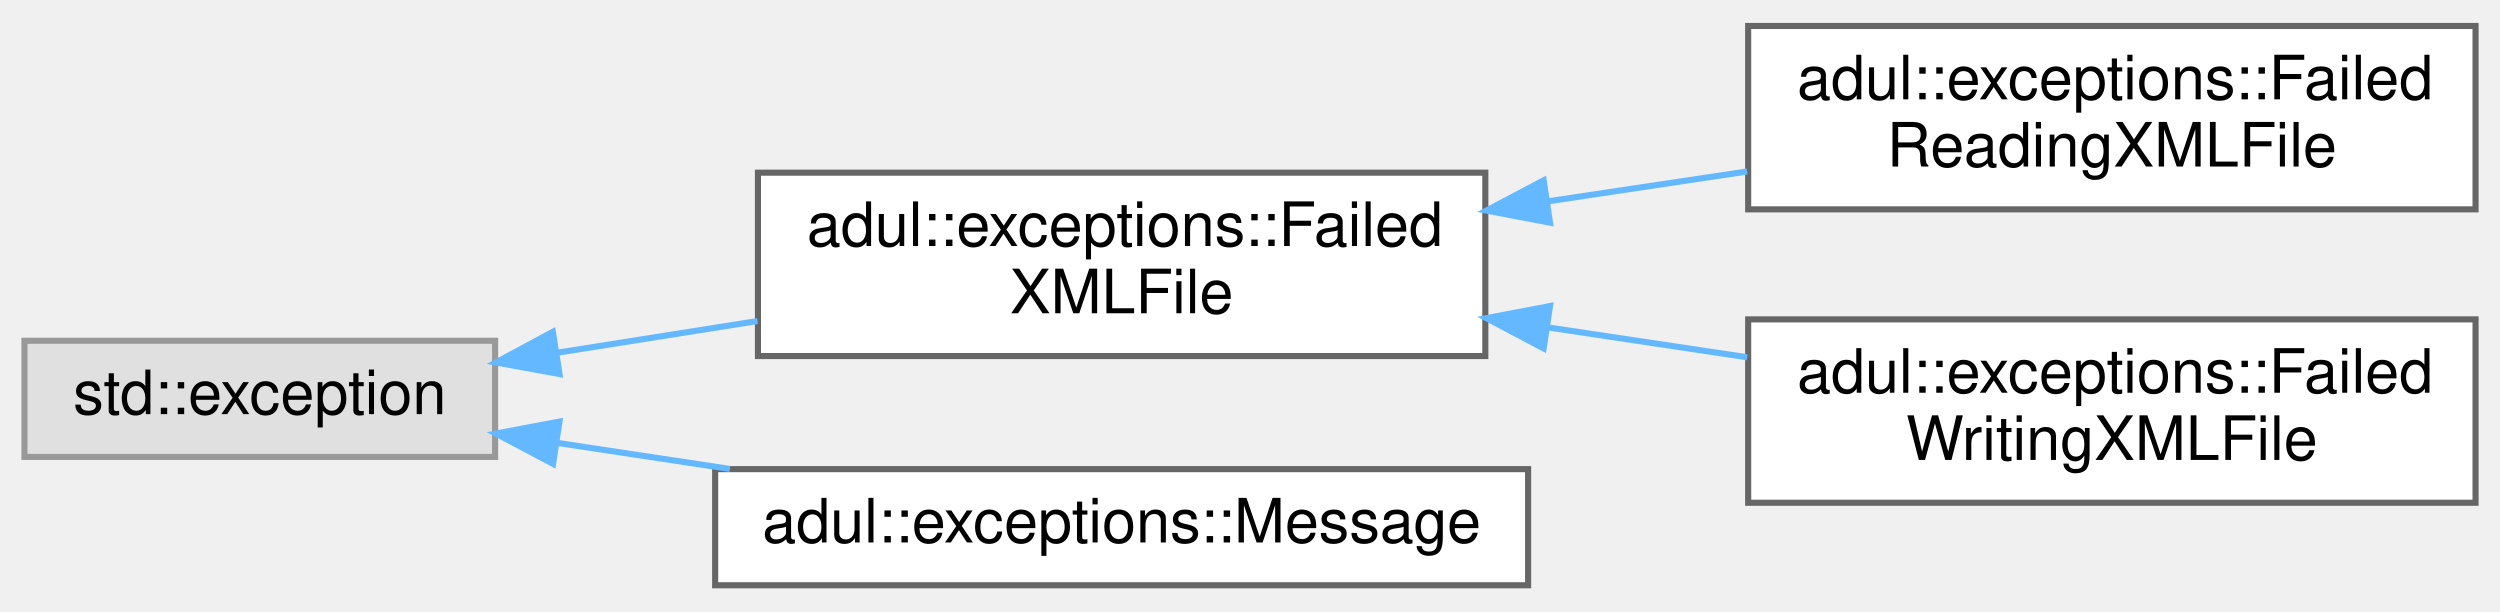
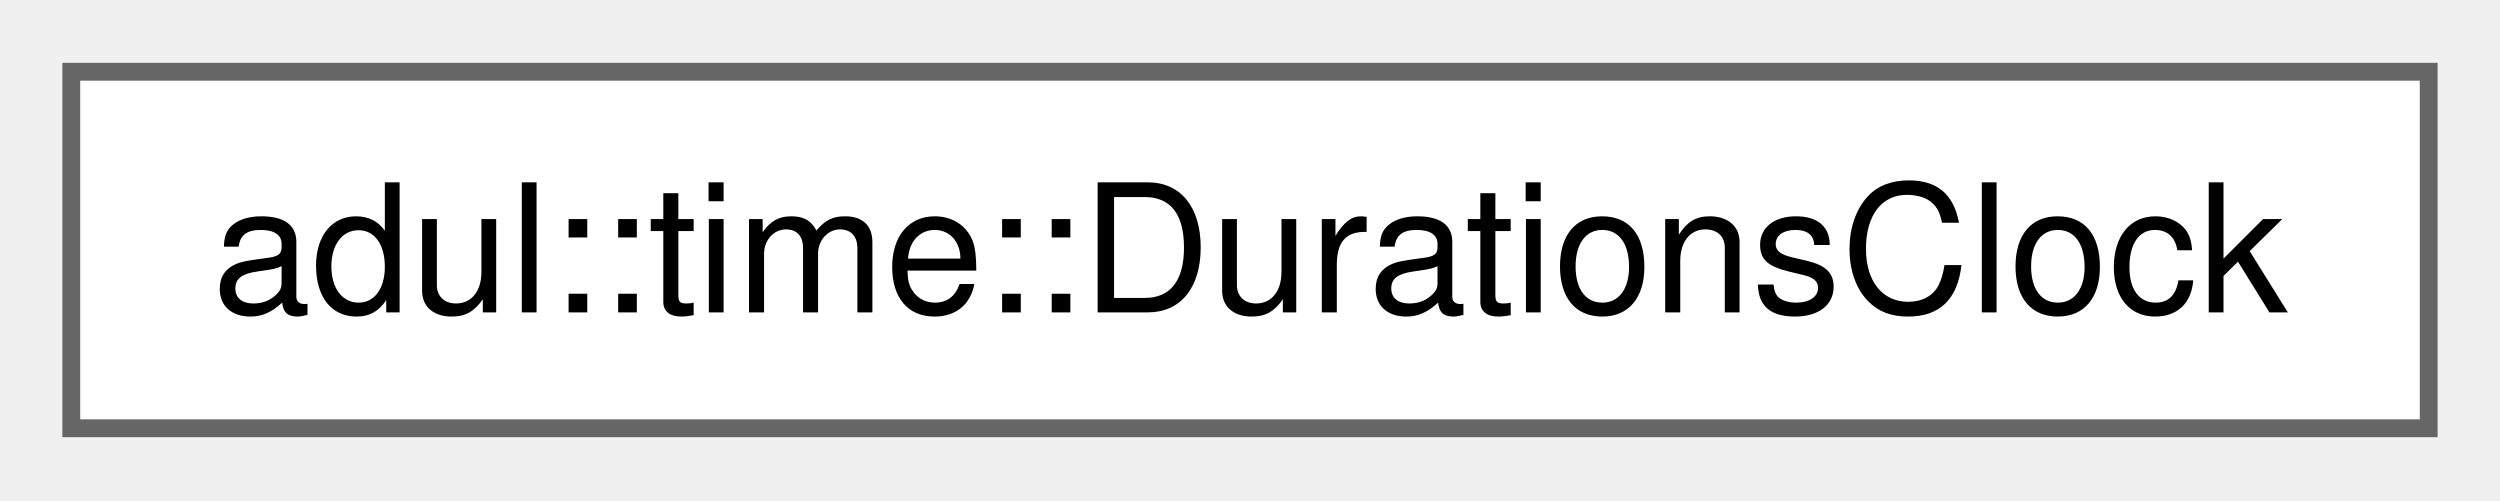
- <svg xmlns="http://www.w3.org/2000/svg" xmlns:xlink="http://www.w3.org/1999/xlink" width="409pt" height="100pt" viewBox="0.00 0.00 409.00 99.50">
-   <g id="graph0" class="graph" transform="scale(1 1) rotate(0) translate(4 95.5)">
+ <svg xmlns="http://www.w3.org/2000/svg" xmlns:xlink="http://www.w3.org/1999/xlink" width="140pt" height="28pt" viewBox="0.00 0.00 140.25 28.00">
+   <g id="graph0" class="graph" transform="scale(1 1) rotate(0) translate(4 24)">
    <g id="Node000000" class="node">
      <g id="a_Node000000">
-         <a xlink:title=" ">
-           <polygon fill="#e0e0e0" stroke="#999999" points="77,-40 0,-40 0,-21 77,-21 77,-40" />
-           <text text-anchor="middle" x="38.5" y="-28" font-family="Helvetica,sans-Serif" font-size="10.00">std::exception</text>
-         </a>
-       </g>
-     </g>
-     <g id="Node000001" class="node">
-       <g id="a_Node000001">
-         <a xlink:href="classadul_1_1exceptions_1_1_failed_x_m_l_file.html" target="_top" xlink:title="represents failure with working with XML file">
-           <polygon fill="white" stroke="#666666" points="239,-67.5 120,-67.5 120,-37.5 239,-37.5 239,-67.5" />
-           <text text-anchor="start" x="128" y="-55.5" font-family="Helvetica,sans-Serif" font-size="10.00">adul::exceptions::Failed</text>
-           <text text-anchor="middle" x="179.5" y="-44.5" font-family="Helvetica,sans-Serif" font-size="10.00">XMLFile</text>
-         </a>
-       </g>
-     </g>
-     <g id="edge1_Node000000_Node000001" class="edge">
-       <g id="a_edge1_Node000000_Node000001">
-         <a xlink:title=" ">
-           <path fill="none" stroke="#63b8ff" d="M87,-38.02C97.6,-39.7 108.95,-41.49 119.93,-43.23" />
-           <polygon fill="#63b8ff" stroke="#63b8ff" points="87.54,-34.56 77.12,-36.45 86.45,-41.47 87.54,-34.56" />
-         </a>
-       </g>
-     </g>
-     <g id="Node000004" class="node">
-       <g id="a_Node000004">
-         <a xlink:href="classadul_1_1exceptions_1_1_message.html" target="_top" xlink:title="modified std::exception class  The only difference is that you define message by yourself when create...">
-           <polygon fill="white" stroke="#666666" points="246,-19 113,-19 113,0 246,0 246,-19" />
-           <text text-anchor="middle" x="179.5" y="-7" font-family="Helvetica,sans-Serif" font-size="10.00">adul::exceptions::Message</text>
-         </a>
-       </g>
-     </g>
-     <g id="edge4_Node000000_Node000004" class="edge">
-       <g id="a_edge4_Node000000_Node000004">
-         <a xlink:title=" ">
-           <path fill="none" stroke="#63b8ff" d="M87.12,-23.3C96.23,-21.93 105.9,-20.47 115.41,-19.03" />
-           <polygon fill="#63b8ff" stroke="#63b8ff" points="86.48,-19.86 77.12,-24.82 87.53,-26.78 86.48,-19.86" />
-         </a>
-       </g>
-     </g>
-     <g id="Node000002" class="node">
-       <g id="a_Node000002">
-         <a xlink:href="classadul_1_1exceptions_1_1_failed_reading_x_m_l_file.html" target="_top" xlink:title="represents failure with reading from XML file">
-           <polygon fill="white" stroke="#666666" points="401,-91.5 282,-91.5 282,-61.5 401,-61.5 401,-91.5" />
-           <text text-anchor="start" x="290" y="-79.5" font-family="Helvetica,sans-Serif" font-size="10.00">adul::exceptions::Failed</text>
-           <text text-anchor="middle" x="341.5" y="-68.5" font-family="Helvetica,sans-Serif" font-size="10.00">ReadingXMLFile</text>
-         </a>
-       </g>
-     </g>
-     <g id="edge2_Node000001_Node000002" class="edge">
-       <g id="a_edge2_Node000001_Node000002">
-         <a xlink:title=" ">
-           <path fill="none" stroke="#63b8ff" d="M249.08,-62.79C259.99,-64.42 271.19,-66.1 281.84,-67.7" />
-           <polygon fill="#63b8ff" stroke="#63b8ff" points="249.58,-59.32 239.17,-61.3 248.54,-66.25 249.58,-59.32" />
-         </a>
-       </g>
-     </g>
-     <g id="Node000003" class="node">
-       <g id="a_Node000003">
-         <a xlink:href="classadul_1_1exceptions_1_1_failed_writing_x_m_l_file.html" target="_top" xlink:title="represents failure with writing to XML file">
-           <polygon fill="white" stroke="#666666" points="401,-43.5 282,-43.5 282,-13.5 401,-13.5 401,-43.5" />
-           <text text-anchor="start" x="290" y="-31.5" font-family="Helvetica,sans-Serif" font-size="10.00">adul::exceptions::Failed</text>
-           <text text-anchor="middle" x="341.5" y="-20.5" font-family="Helvetica,sans-Serif" font-size="10.00">WritingXMLFile</text>
-         </a>
-       </g>
-     </g>
-     <g id="edge3_Node000001_Node000003" class="edge">
-       <g id="a_edge3_Node000001_Node000003">
-         <a xlink:title=" ">
-           <path fill="none" stroke="#63b8ff" d="M249.08,-42.21C259.99,-40.58 271.19,-38.9 281.84,-37.3" />
-           <polygon fill="#63b8ff" stroke="#63b8ff" points="248.54,-38.75 239.17,-43.7 249.58,-45.68 248.54,-38.75" />
+         <a xlink:href="classadul_1_1time_1_1_durations_clock.html" target="_top" xlink:title="This class represent the sequence of durations and interface of working with them.">
+           <polygon fill="white" stroke="#666666" points="132.25,-20 0,-20 0,0 132.25,0 132.25,-20" />
+           <text text-anchor="middle" x="66.12" y="-6.5" font-family="Helvetica,sans-Serif" font-size="10.00">adul::time::DurationsClock</text>
        </a>
      </g>
    </g>
  </g>
</svg>
